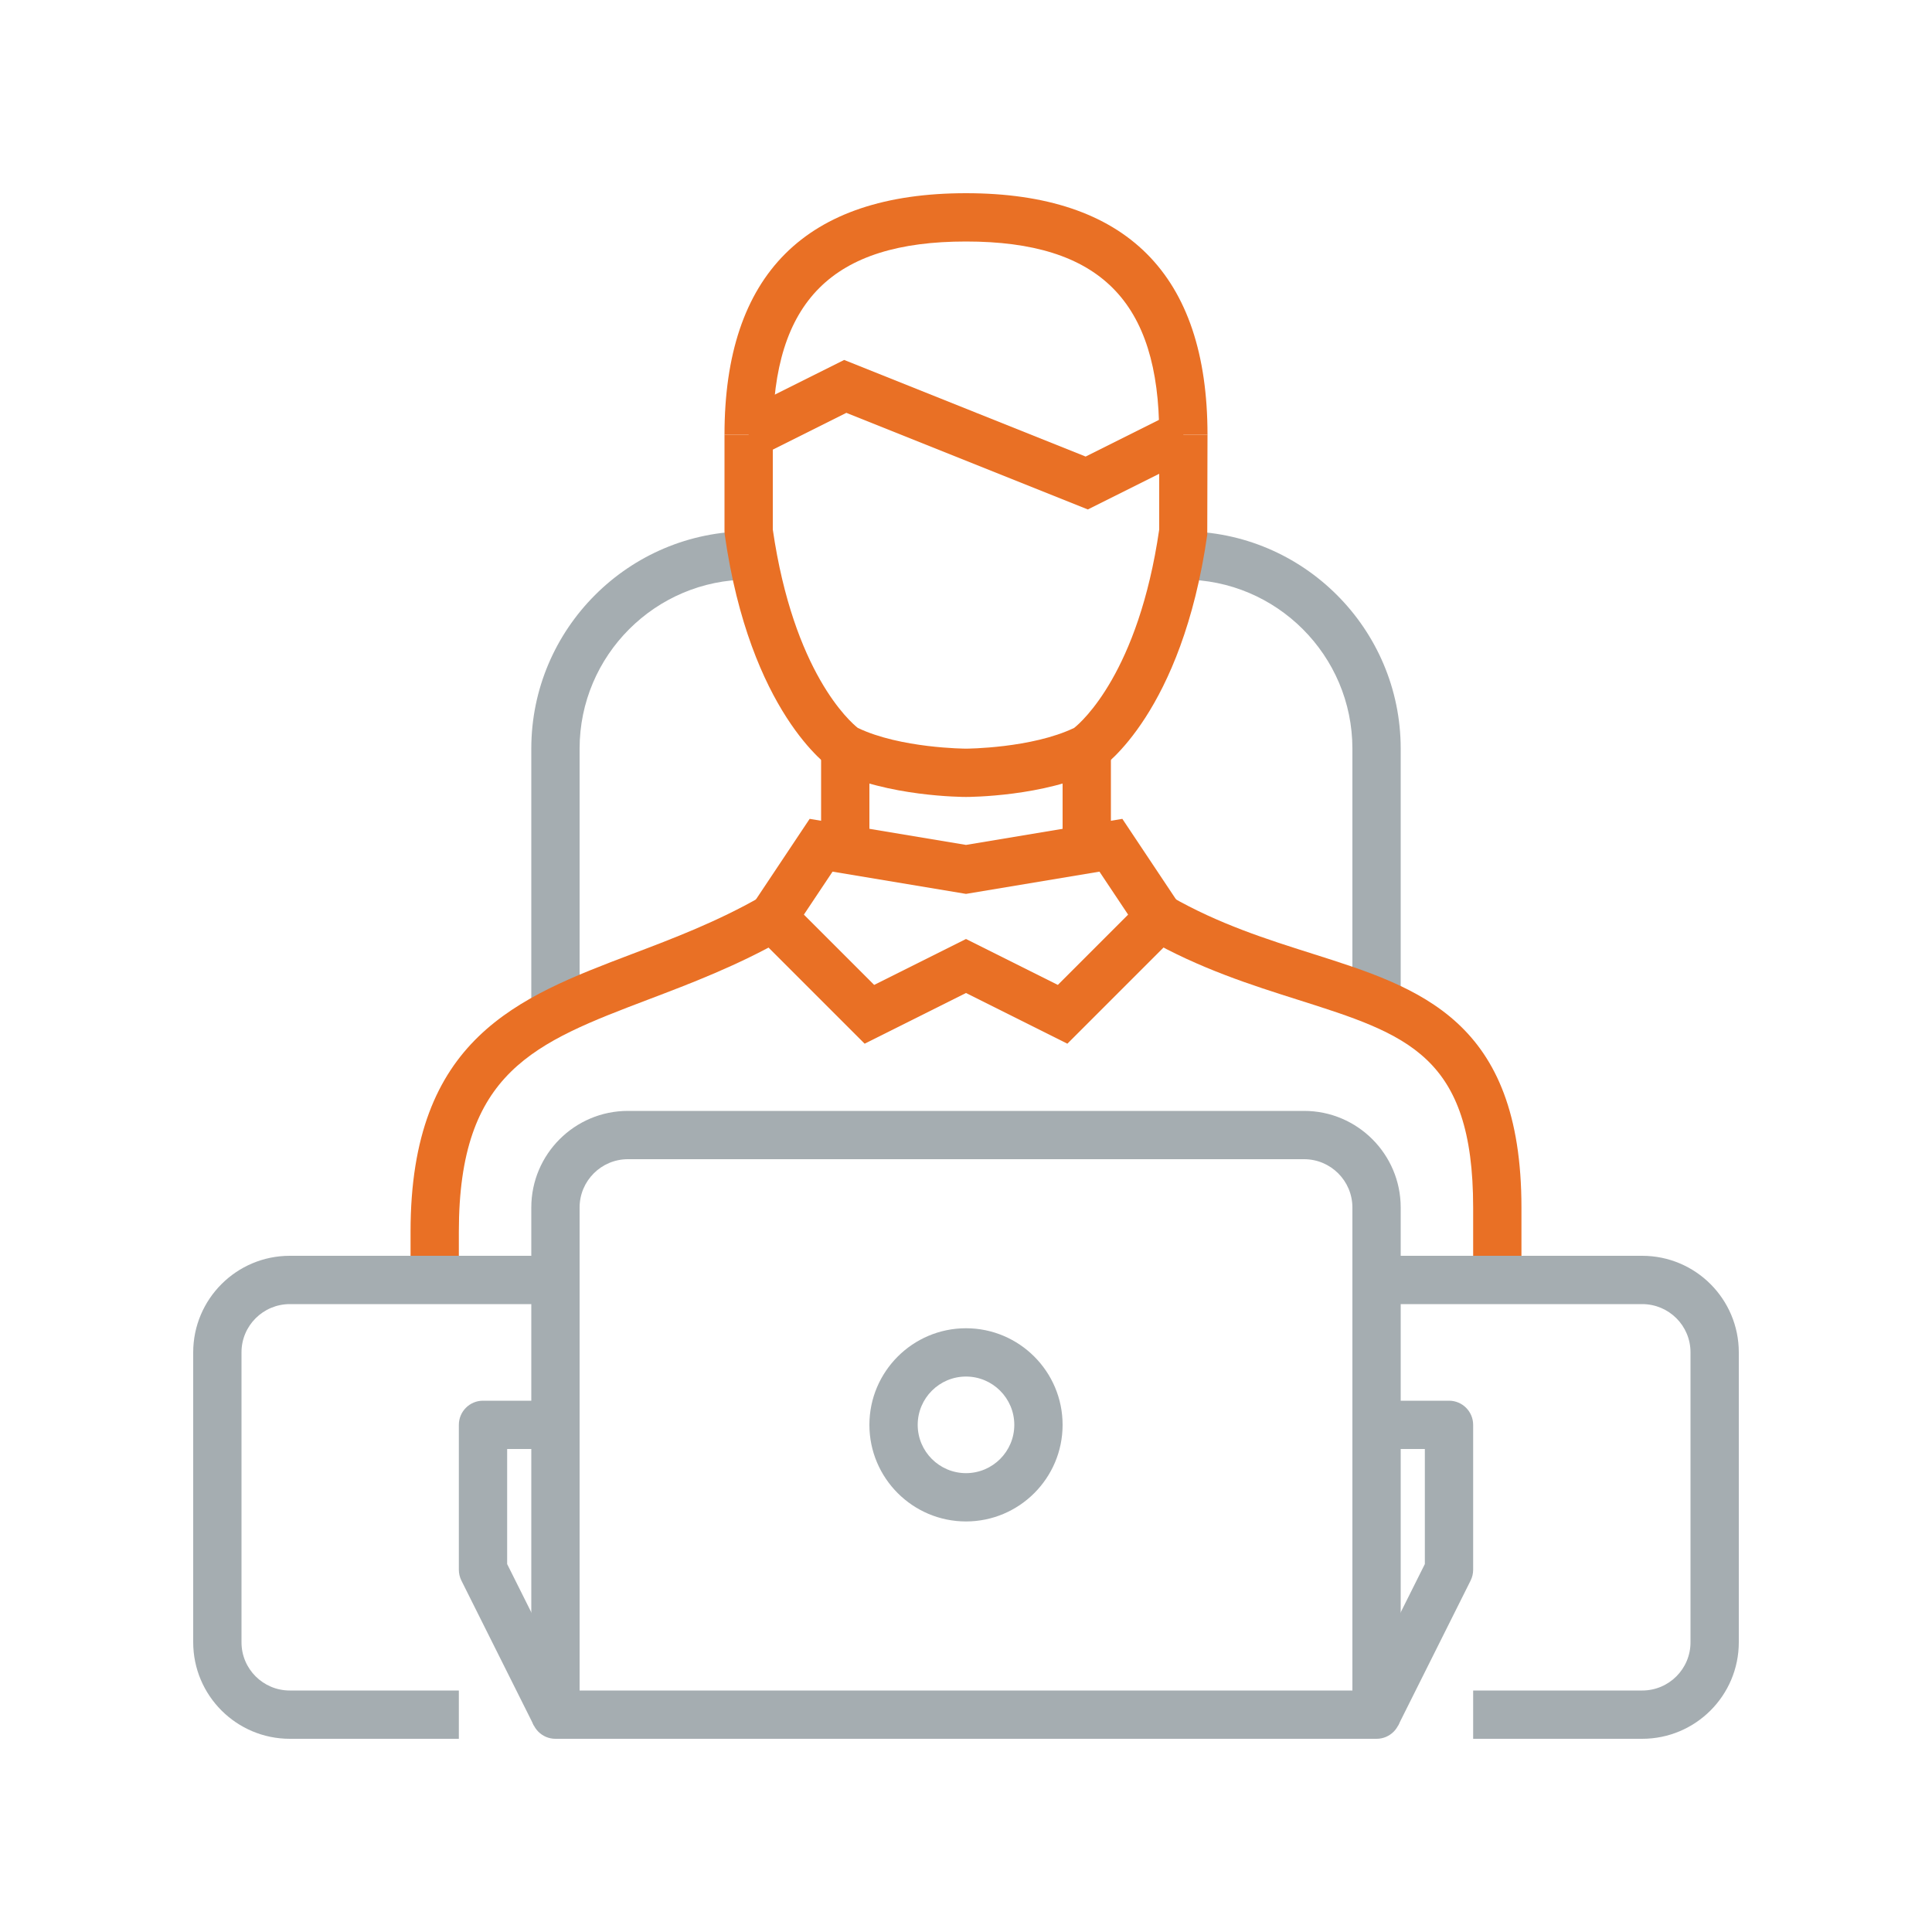
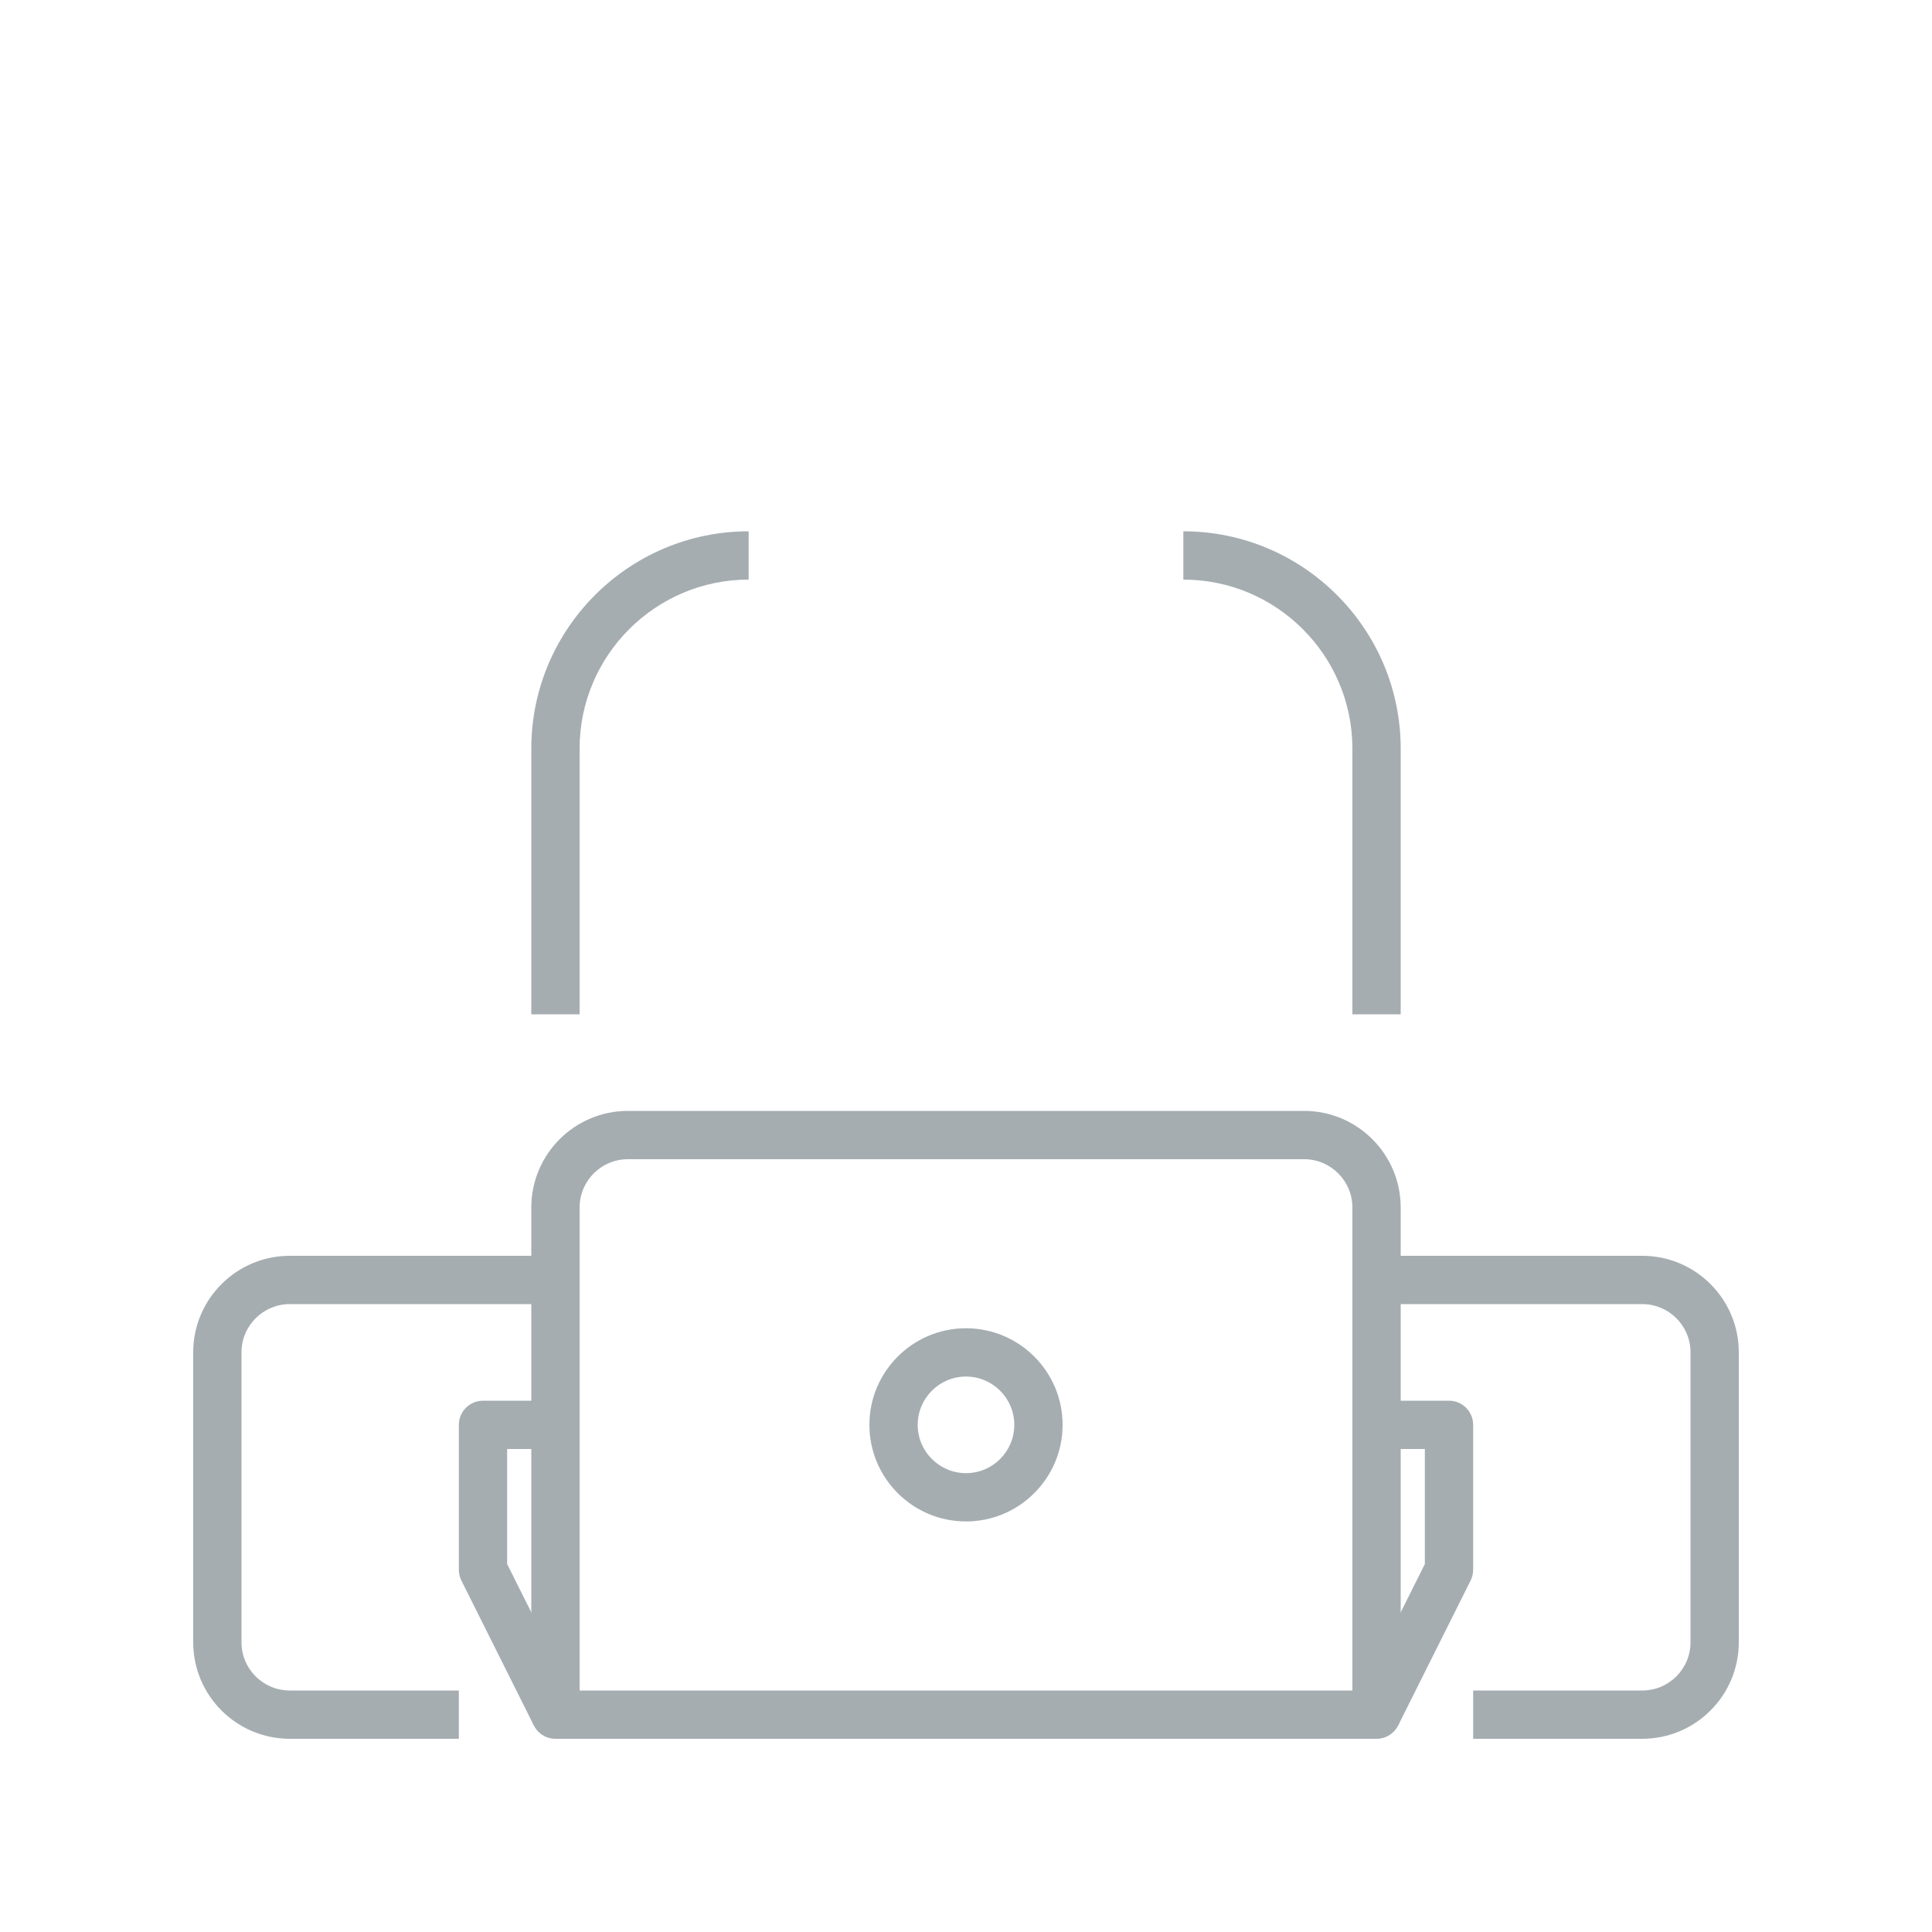
<svg xmlns="http://www.w3.org/2000/svg" width="80px" height="80px" viewBox="0 0 80 80" version="1.1">
  <g id="Icons/Illustrative-Icons/Entrepreneur" stroke="none" stroke-width="1" fill="none" fill-rule="evenodd">
    <g id="tyo-ja-yrittaminen" transform="translate(8, 8)">
      <path d="M16,34 L14,34 L14,23 C14,18.038 18.037,14 23,14 L23,16 C19.141,16 16,19.14 16,23 L16,34" id="Fill-41" fill="#A5ADB1" />
      <path d="M50,34 L48,34 L48,23 C48,19.14 44.859,16 41,16 L41,14 C45.963,14 50,18.038 50,23 L50,34" id="Fill-42" fill="#A5ADB1" />
      <path d="M16,62 L48,62 L48,42 C48,40.897 47.103,40 46,40 L18,40 C16.897,40 16,40.897 16,42 L16,62 Z M49,64 L15,64 C14.447,64 14,63.552 14,63 L14,42 C14,39.794 15.794,38 18,38 L46,38 C48.206,38 50,39.794 50,42 L50,63 C50,63.552 49.553,64 49,64 L49,64 Z" id="Fill-45" fill="#A5ADB1" />
      <path d="M49.895,63.447 L48.105,62.553 L51,56.764 L51,52 L49,52 L49,50 L52,50 C52.553,50 53,50.448 53,51 L53,57 C53,57.155 52.964,57.309 52.895,57.447 L49.895,63.447" id="Fill-46" fill="#A5ADB1" />
      <path d="M14.105,63.447 L11.105,57.447 C11.036,57.309 11,57.155 11,57 L11,51 C11,50.448 11.447,50 12,50 L15,50 L15,52 L13,52 L13,56.764 L15.895,62.553 L14.105,63.447" id="Fill-47" fill="#A5ADB1" />
      <path d="M32,49 C30.897,49 30,49.897 30,51 C30,52.103 30.897,53 32,53 C33.103,53 34,52.103 34,51 C34,49.897 33.103,49 32,49 Z M32,55 C29.794,55 28,53.206 28,51 C28,48.794 29.794,47 32,47 C34.206,47 36,48.794 36,51 C36,53.206 34.206,55 32,55 L32,55 Z" id="Fill-48" fill="#A5ADB1" />
-       <path d="M11,45 L9,45 L9,43 C9,34.99 13.445,33.3 18.152,31.511 C19.895,30.85 21.696,30.165 23.504,29.132 L24.496,30.868 C22.553,31.979 20.593,32.724 18.863,33.381 C14.128,35.181 11,36.369 11,43 L11,45" id="Fill-49" fill="#E97025" />
-       <path d="M55,45 L53,45 L53,42 C53,35.699 50.27,34.833 45.746,33.399 C43.837,32.794 41.674,32.108 39.504,30.868 L40.496,29.132 C42.48,30.266 44.448,30.89 46.351,31.493 C50.799,32.903 55,34.235 55,42 L55,45" id="Fill-50" fill="#E97025" />
+       <path d="M11,45 L9,45 L9,43 C9,34.99 13.445,33.3 18.152,31.511 C19.895,30.85 21.696,30.165 23.504,29.132 L24.496,30.868 C22.553,31.979 20.593,32.724 18.863,33.381 C14.128,35.181 11,36.369 11,43 L11,45" id="Fill-49" class="fi-icon-illustative-highlight-fill" />
+       <path d="M55,45 L53,45 L53,42 C53,35.699 50.27,34.833 45.746,33.399 C43.837,32.794 41.674,32.108 39.504,30.868 L40.496,29.132 C42.48,30.266 44.448,30.89 46.351,31.493 C50.799,32.903 55,34.235 55,42 L55,45" id="Fill-50" class="fi-icon-illustative-highlight-fill" />
      <path d="M53,64 L53,62 L60.003,62 C61.106,62 62,61.105 62,60.006 L62,47.994 C62,46.893 61.106,46 59.997,46 L49,46 L49,44 L60,44 C62.209,44 64,45.792 64,47.999 L64,60.001 C64,62.209 62.208,64 59.998,64 L53,64 Z" id="Fill-43" fill="#A5ADB1" />
      <path d="M4.002,64 C1.792,64 0,62.208 0,60.001 L0,47.999 C0,45.791 1.794,44 4,44 L15,44 L15,46 L4.003,46 C2.897,46 2,46.895 2,47.994 L2,60.006 C2,61.107 2.896,62 3.997,62 L11,62 L11,64 L4.002,64 Z" id="Fill-44" fill="#A5ADB1" />
-       <path d="M32,30.882 L35.803,32.783 L38.713,29.873 L37.526,28.093 L32,29.014 L26.474,28.093 L25.287,29.873 L28.197,32.783 L32,30.882 Z M36.197,35.217 L32,33.118 L27.803,35.217 L22.713,30.127 L25.526,25.907 L32,26.986 L38.474,25.907 L41.287,30.127 L36.197,35.217 L36.197,35.217 Z" id="Fill-51" fill="#E97025" />
-       <polygon id="Fill-52" fill="#E97025" points="36 27 38 27 38 23 36 23" />
-       <polygon id="Fill-53" fill="#E97025" points="26 27 28 27 28 23 26 23" />
-       <path d="M32,25 C31.868,25 28.739,24.987 26.553,23.895 L26.445,23.832 C26.308,23.74 23.062,21.5 22.01,14.142 L22,14 L22,10 L24,10 L24,13.928 C24.861,19.845 27.2,21.889 27.519,22.141 C29.281,22.986 31.974,23 32.001,23 C32.026,23 34.718,22.986 36.479,22.141 C36.792,21.892 39.14,19.837 40,13.928 L40,10 L42,10 L41.99,14.142 C40.938,21.5 37.692,23.74 37.555,23.832 L37.447,23.895 C35.261,24.987 32.132,25 32,25" id="Fill-54" fill="#E97025" />
-       <path d="M42,10 L40,10 C40,4.467 37.532,2 32,2 C26.468,2 24,4.467 24,10 L22,10 C22,3.364 25.364,0 32,0 C38.636,0 42,3.364 42,10" id="Fill-55" fill="#E97025" />
-       <polyline id="Fill-56" fill="#E97025" points="37.046 13.095 27.046 9.095 23.447 10.895 22.553 9.105 26.954 6.905 36.954 10.905 40.553 9.105 41.447 10.895 37.046 13.095" />
+       <path d="M32,30.882 L35.803,32.783 L38.713,29.873 L37.526,28.093 L32,29.014 L26.474,28.093 L25.287,29.873 L28.197,32.783 L32,30.882 Z M36.197,35.217 L32,33.118 L27.803,35.217 L22.713,30.127 L25.526,25.907 L32,26.986 L38.474,25.907 L41.287,30.127 L36.197,35.217 L36.197,35.217 Z" id="Fill-51" class="fi-icon-illustative-highlight-fill" />
+       <polygon id="Fill-52" class="fi-icon-illustative-highlight-fill" points="36 27 38 27 38 23 36 23" />
+       <polygon id="Fill-53" class="fi-icon-illustative-highlight-fill" points="26 27 28 27 28 23 26 23" />
+       <path d="M32,25 C31.868,25 28.739,24.987 26.553,23.895 L26.445,23.832 C26.308,23.74 23.062,21.5 22.01,14.142 L22,14 L22,10 L24,10 L24,13.928 C24.861,19.845 27.2,21.889 27.519,22.141 C29.281,22.986 31.974,23 32.001,23 C32.026,23 34.718,22.986 36.479,22.141 C36.792,21.892 39.14,19.837 40,13.928 L40,10 L42,10 L41.99,14.142 C40.938,21.5 37.692,23.74 37.555,23.832 L37.447,23.895 C35.261,24.987 32.132,25 32,25" id="Fill-54" class="fi-icon-illustative-highlight-fill" />
+       <path d="M42,10 L40,10 C40,4.467 37.532,2 32,2 C26.468,2 24,4.467 24,10 L22,10 C22,3.364 25.364,0 32,0 C38.636,0 42,3.364 42,10" id="Fill-55" class="fi-icon-illustative-highlight-fill" />
+       <polyline id="Fill-56" class="fi-icon-illustative-highlight-fill" points="37.046 13.095 27.046 9.095 23.447 10.895 22.553 9.105 26.954 6.905 36.954 10.905 40.553 9.105 41.447 10.895 37.046 13.095" />
    </g>
    <rect id="bounding-box" x="0" y="0" width="80" height="80" />
  </g>
</svg>
